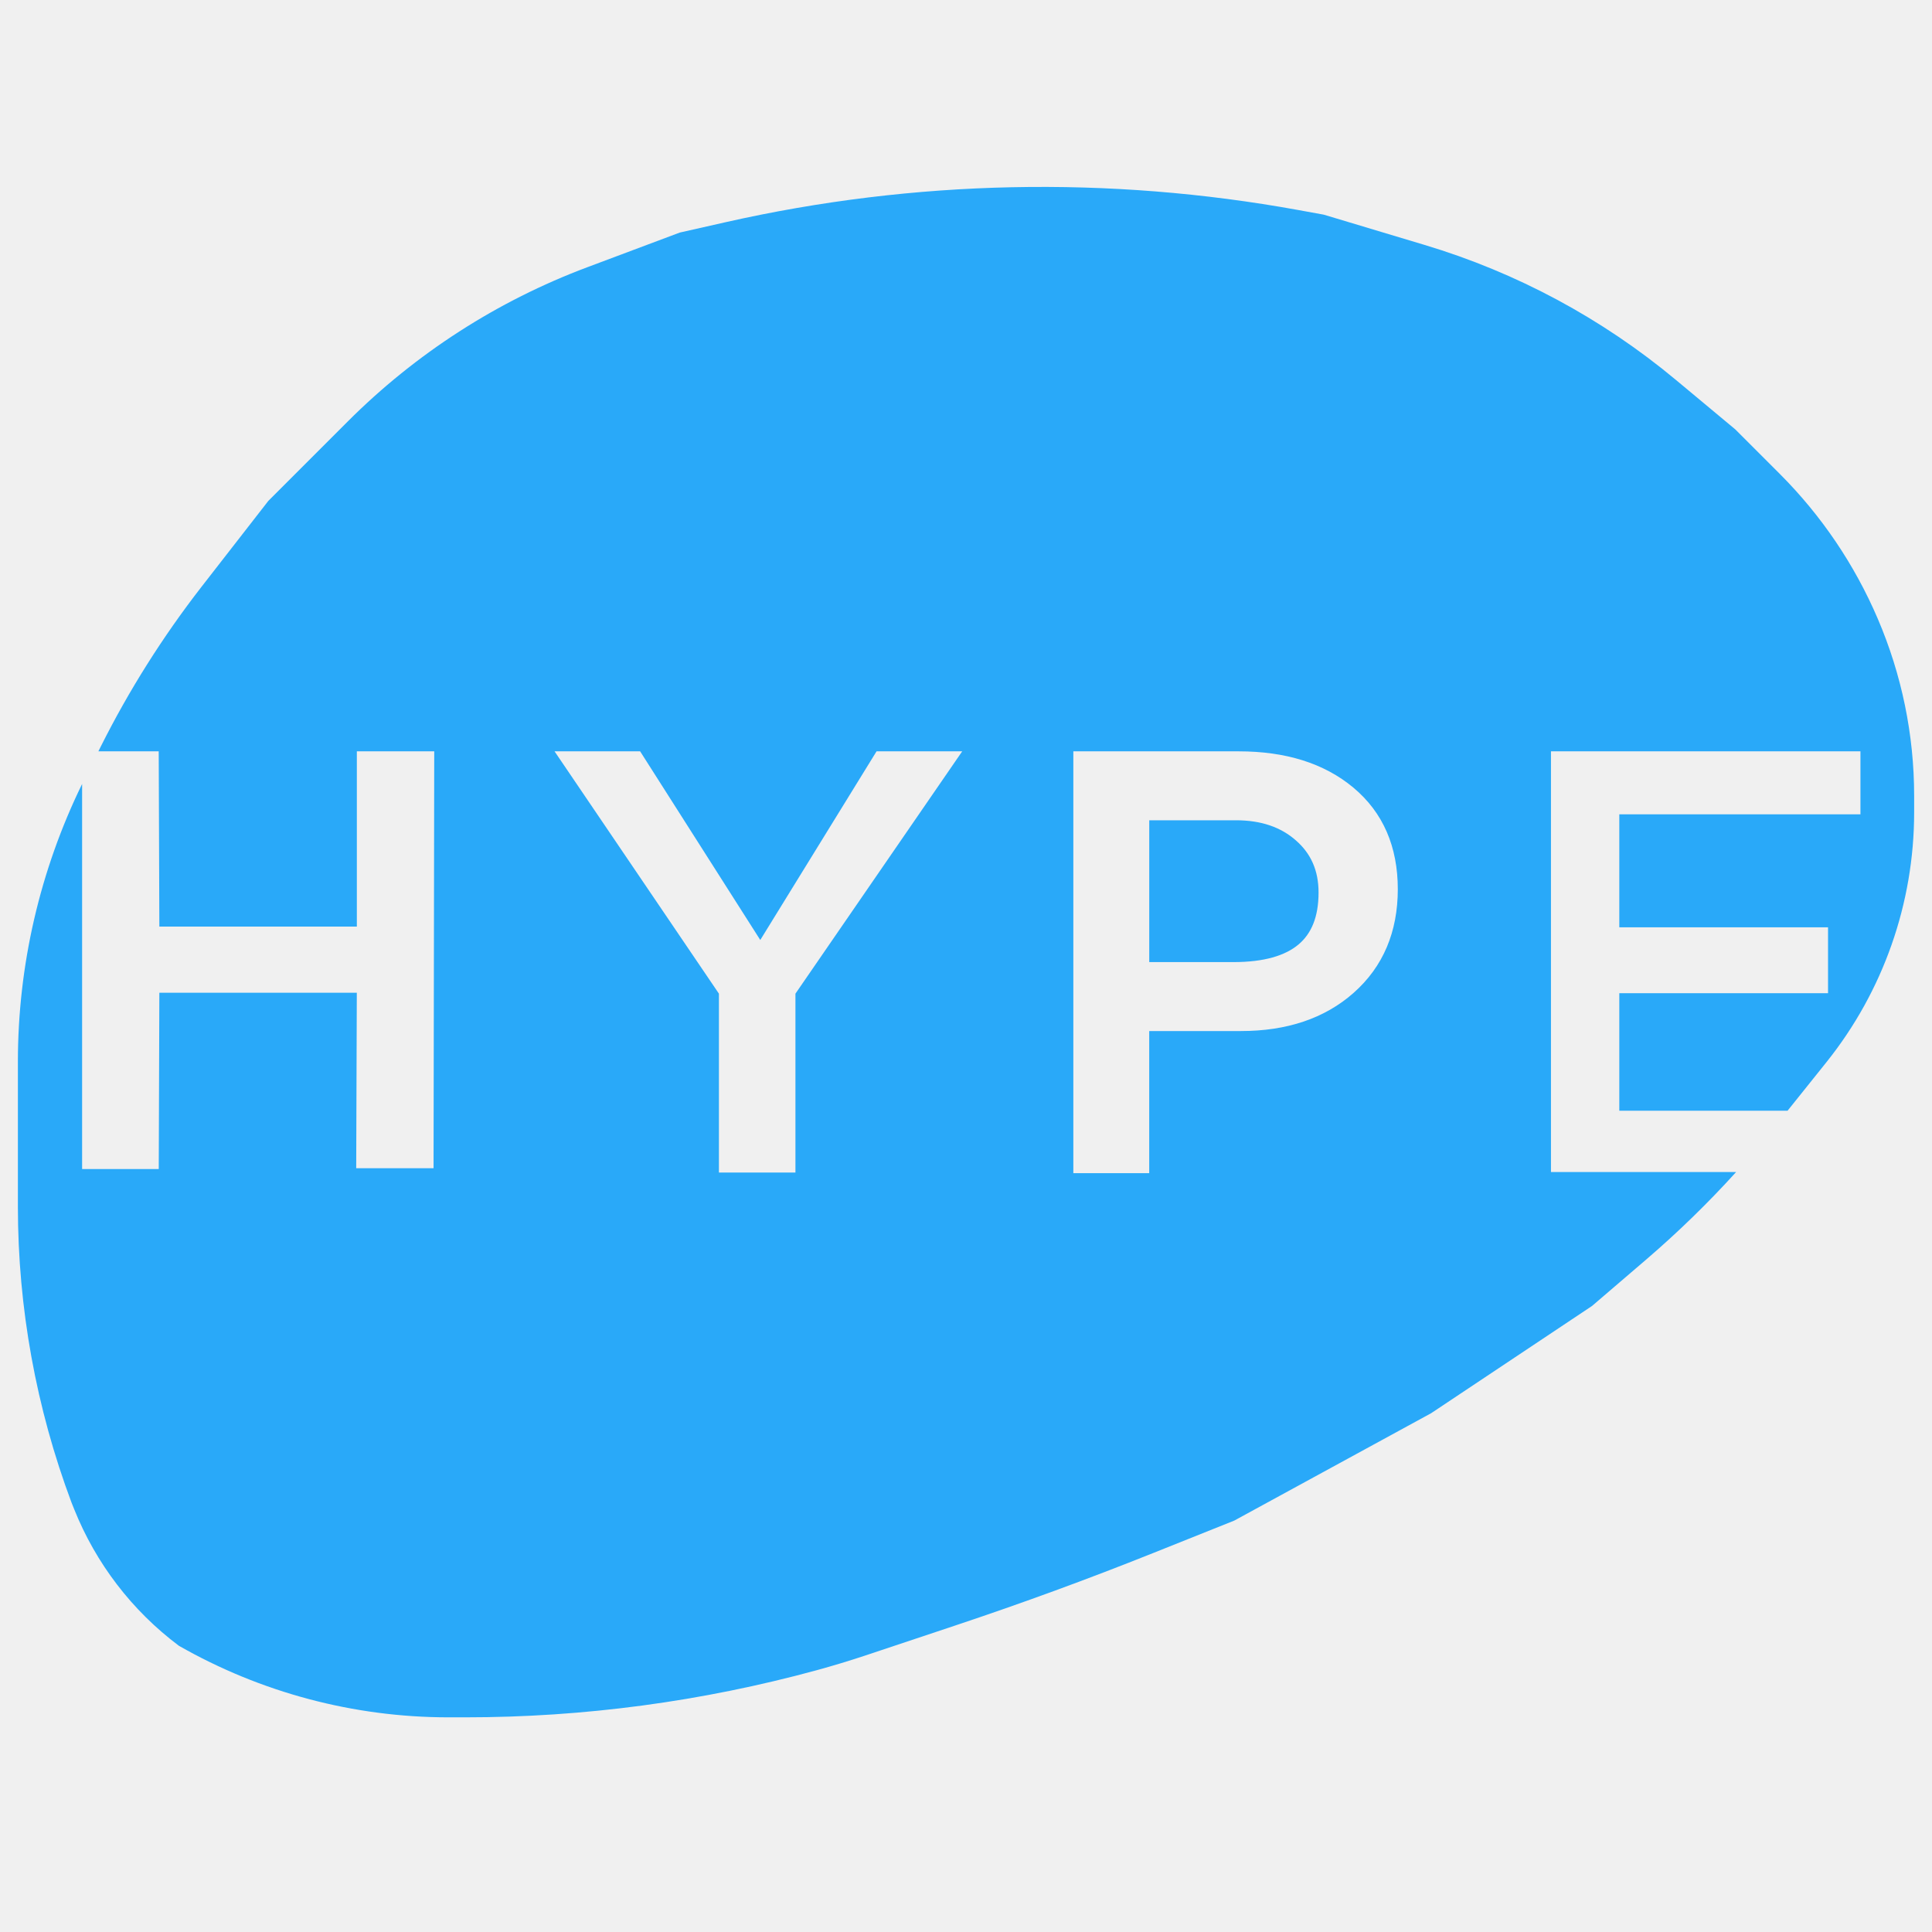
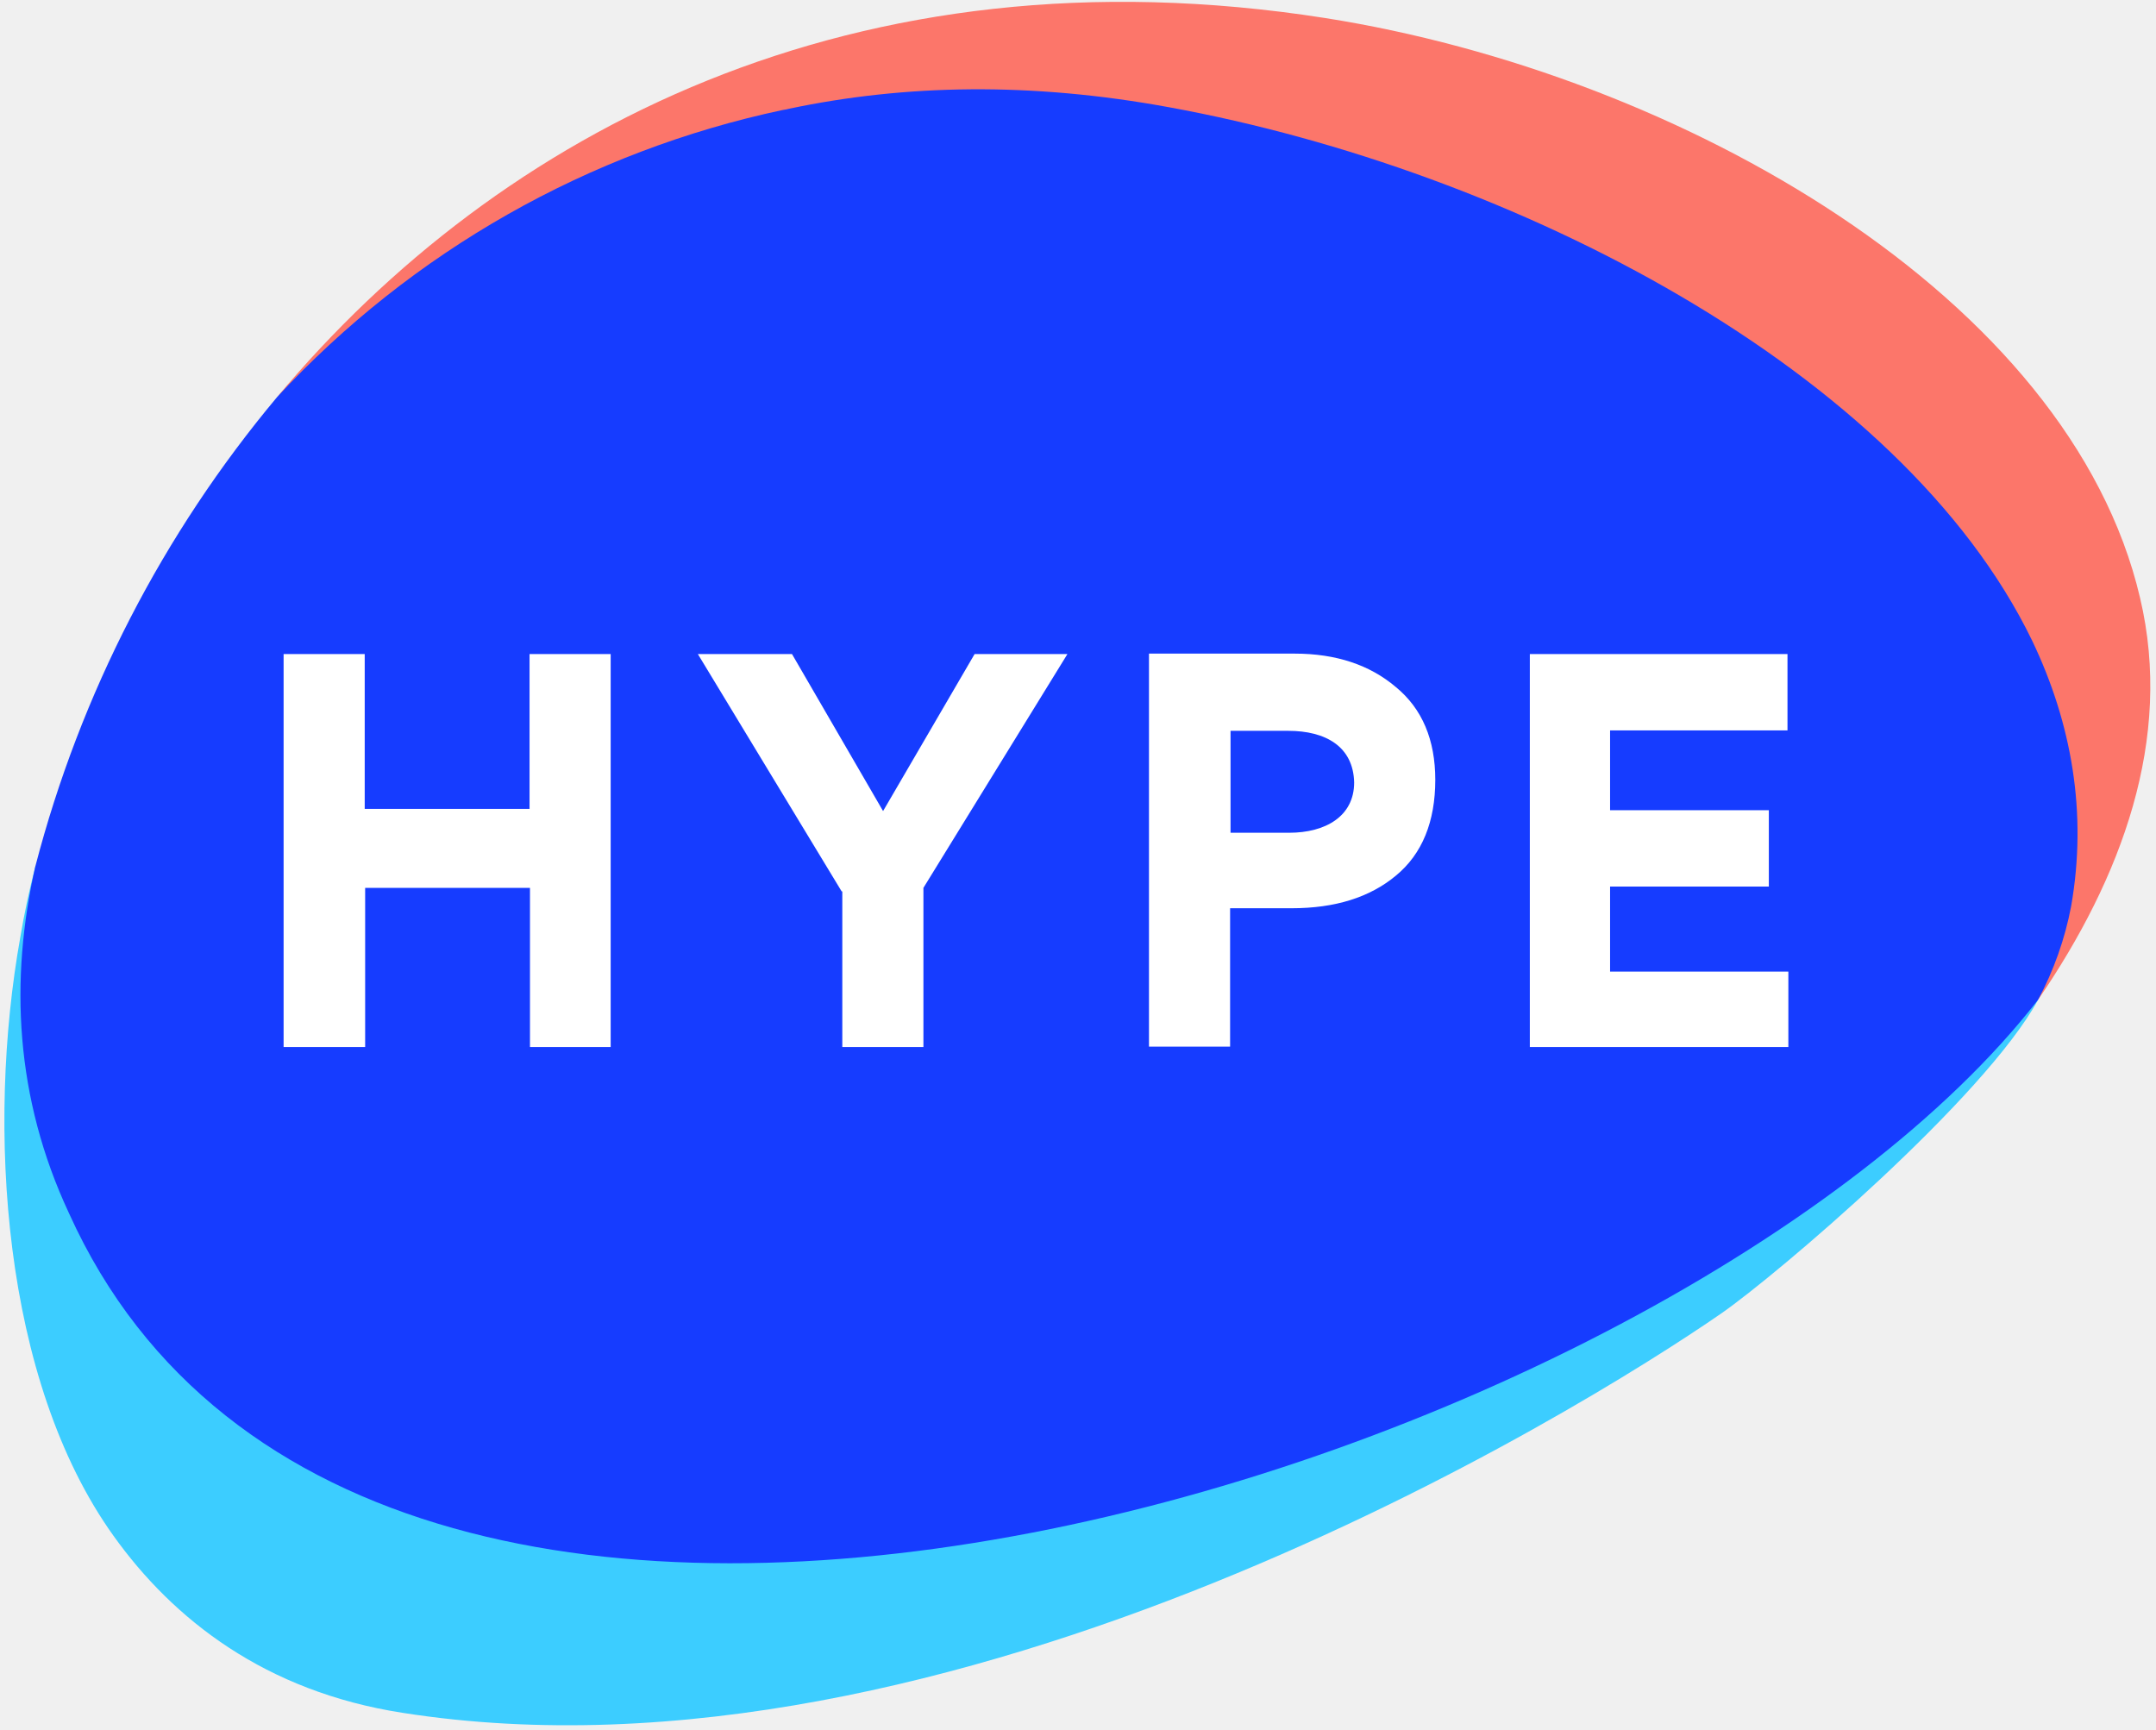
- <svg xmlns="http://www.w3.org/2000/svg" width="54" height="54">
-   <path fill="#29a9f9" fill-rule="evenodd" d="M4.436 21H2.75l.064-.129a27 27 0 0 1 2.814-4.464L7.5 14l2.219-2.219a18.8 18.8 0 0 1 6.697-4.312L19 6.5l1.297-.293a40.1 40.1 0 0 1 15.994-.336L37 6l2.818.846a19.9 19.9 0 0 1 7.029 3.777L48.5 12l1.252 1.252a12.9 12.9 0 0 1 2.73 4.037 12.55 12.55 0 0 1 1.019 4.953v.466a11.17 11.17 0 0 1-2.448 6.976l-1.09 1.361H45.26V27.76h5.834v-1.841H45.26V22.76H52V21h-8.65v11.759h5.175a28 28 0 0 1-2.514 2.446L44.5 36.5l-4.5 3-5.5 3-2.272.909a100 100 0 0 1-5.516 2.02l-.212.071-2.336.779q-.665.22-1.34.405A37.3 37.3 0 0 1 13 48h-.469A15.2 15.2 0 0 1 5 46a8.9 8.9 0 0 1-2.928-3.821L2 42a23.6 23.6 0 0 1-1.5-8.272V29.68a17.7 17.7 0 0 1 1.795-7.768v10.763h2.142l.017-4.928h5.519l-.017 4.905h2.162L12.137 21H9.974v4.898h-5.52zm17.797 11.773v-5L26.894 21H24.5l-3.25 5.273L17.892 21H15.5l4.594 6.773v5zM30 21h4.621c1.306 0 2.386.329 3.208 1.016.832.696 1.24 1.654 1.24 2.837 0 1.19-.408 2.165-1.234 2.897-.814.72-1.874 1.068-3.149 1.068h-2.565v3.972H30zm6.224 2.493-.002-.002c-.417-.369-.967-.564-1.675-.564h-2.425v3.964h2.35c.86 0 1.448-.18 1.82-.491.36-.302.562-.767.562-1.454 0-.613-.212-1.088-.63-1.453" />
+ <svg xmlns="http://www.w3.org/2000/svg" data-name="Livello 1" viewBox="0 0 2000 1604.265">
+   <path fill="#fc766a" d="M725.764 106.045a36.23 36.23 0 0 1 6.438-1.207c106.632-21.729 223.325-24.546 352.894-1.207 318.685 59.151 674.4 240.225 795.523 490.911 37.02 76.454 52.299 159.345 36.212 246.663-5.64 29.374-20.774 47.241-26.163 86.11 77.27-112.667 125.545-241.834 94.562-372.609-65.182-279.257-426.524-486.084-756.081-537.992-436.992-68.406-766.142 105.424-972.164 351.685C395.062 248.07 545.666 144.569 725.764 106.045" />
+   <path fill="#3ccdff" d="M32.856 803.382c-5.633 22.131-10.462 44.665-14.084 66.394-31.386 175.441-16.9 410.434 86.513 554.887 55.529 77.668 140.835 144.465 267.99 164.18 509.421 80.077 1090.472-278.453 1223.656-370.601 51.505-35.812 244.125-199.745 293.75-290.926Z" />
+   <path fill="#163cff" d="M1890.681 927.314a304.53 304.53 0 0 0 30.572-86.514c15.293-86.915.41-170.21-36.212-246.663-121.52-250.687-481.259-436.187-799.943-494.533-128.765-23.741-245.86-21.326-352.894 1.207a39.95 39.95 0 0 1-6.035 1.207 892.286 892.286 0 0 0-469.183 266.38 1116.67 1116.67 0 0 0-224.13 434.98c-23.957 105.591-18.94 214.913 31.112 321.986 280.768 621.7 1490.476 235.148 1826.714-198.051" />
+   <path fill="#fff" d="M338.329 971.278h-75.246V606.716h75.246v143.652H491.236V606.716h75.247v364.562h-74.845v-147.676H338.731v147.676Zm442.627-144.055-133.592-220.507h87.317l84.501 145.663 84.904-145.663h86.111L856.604 823.602v147.676H781.358v-144.456h-.403Zm513.848-14.889q-36.214 30.178-96.572 30.179h-57.139v128.361h-75.246V606.313h135.201c38.227 0 69.614 10.461 93.756 30.984 24.546 20.119 36.62 49.091 36.62 86.11 0 38.63-12.074 68.809-36.62 88.929m-99.791-134.399h-53.517v94.561h54.322c33.8 0 60.357-15.29 60.357-46.676-.805-33.399-26.557-47.885-61.162-47.885m463.142-71.22v70.82h-164.577v74.039h147.272v70.821h-147.272v78.867h165.385v70.015h-239.822V606.716Z" />
</svg>
